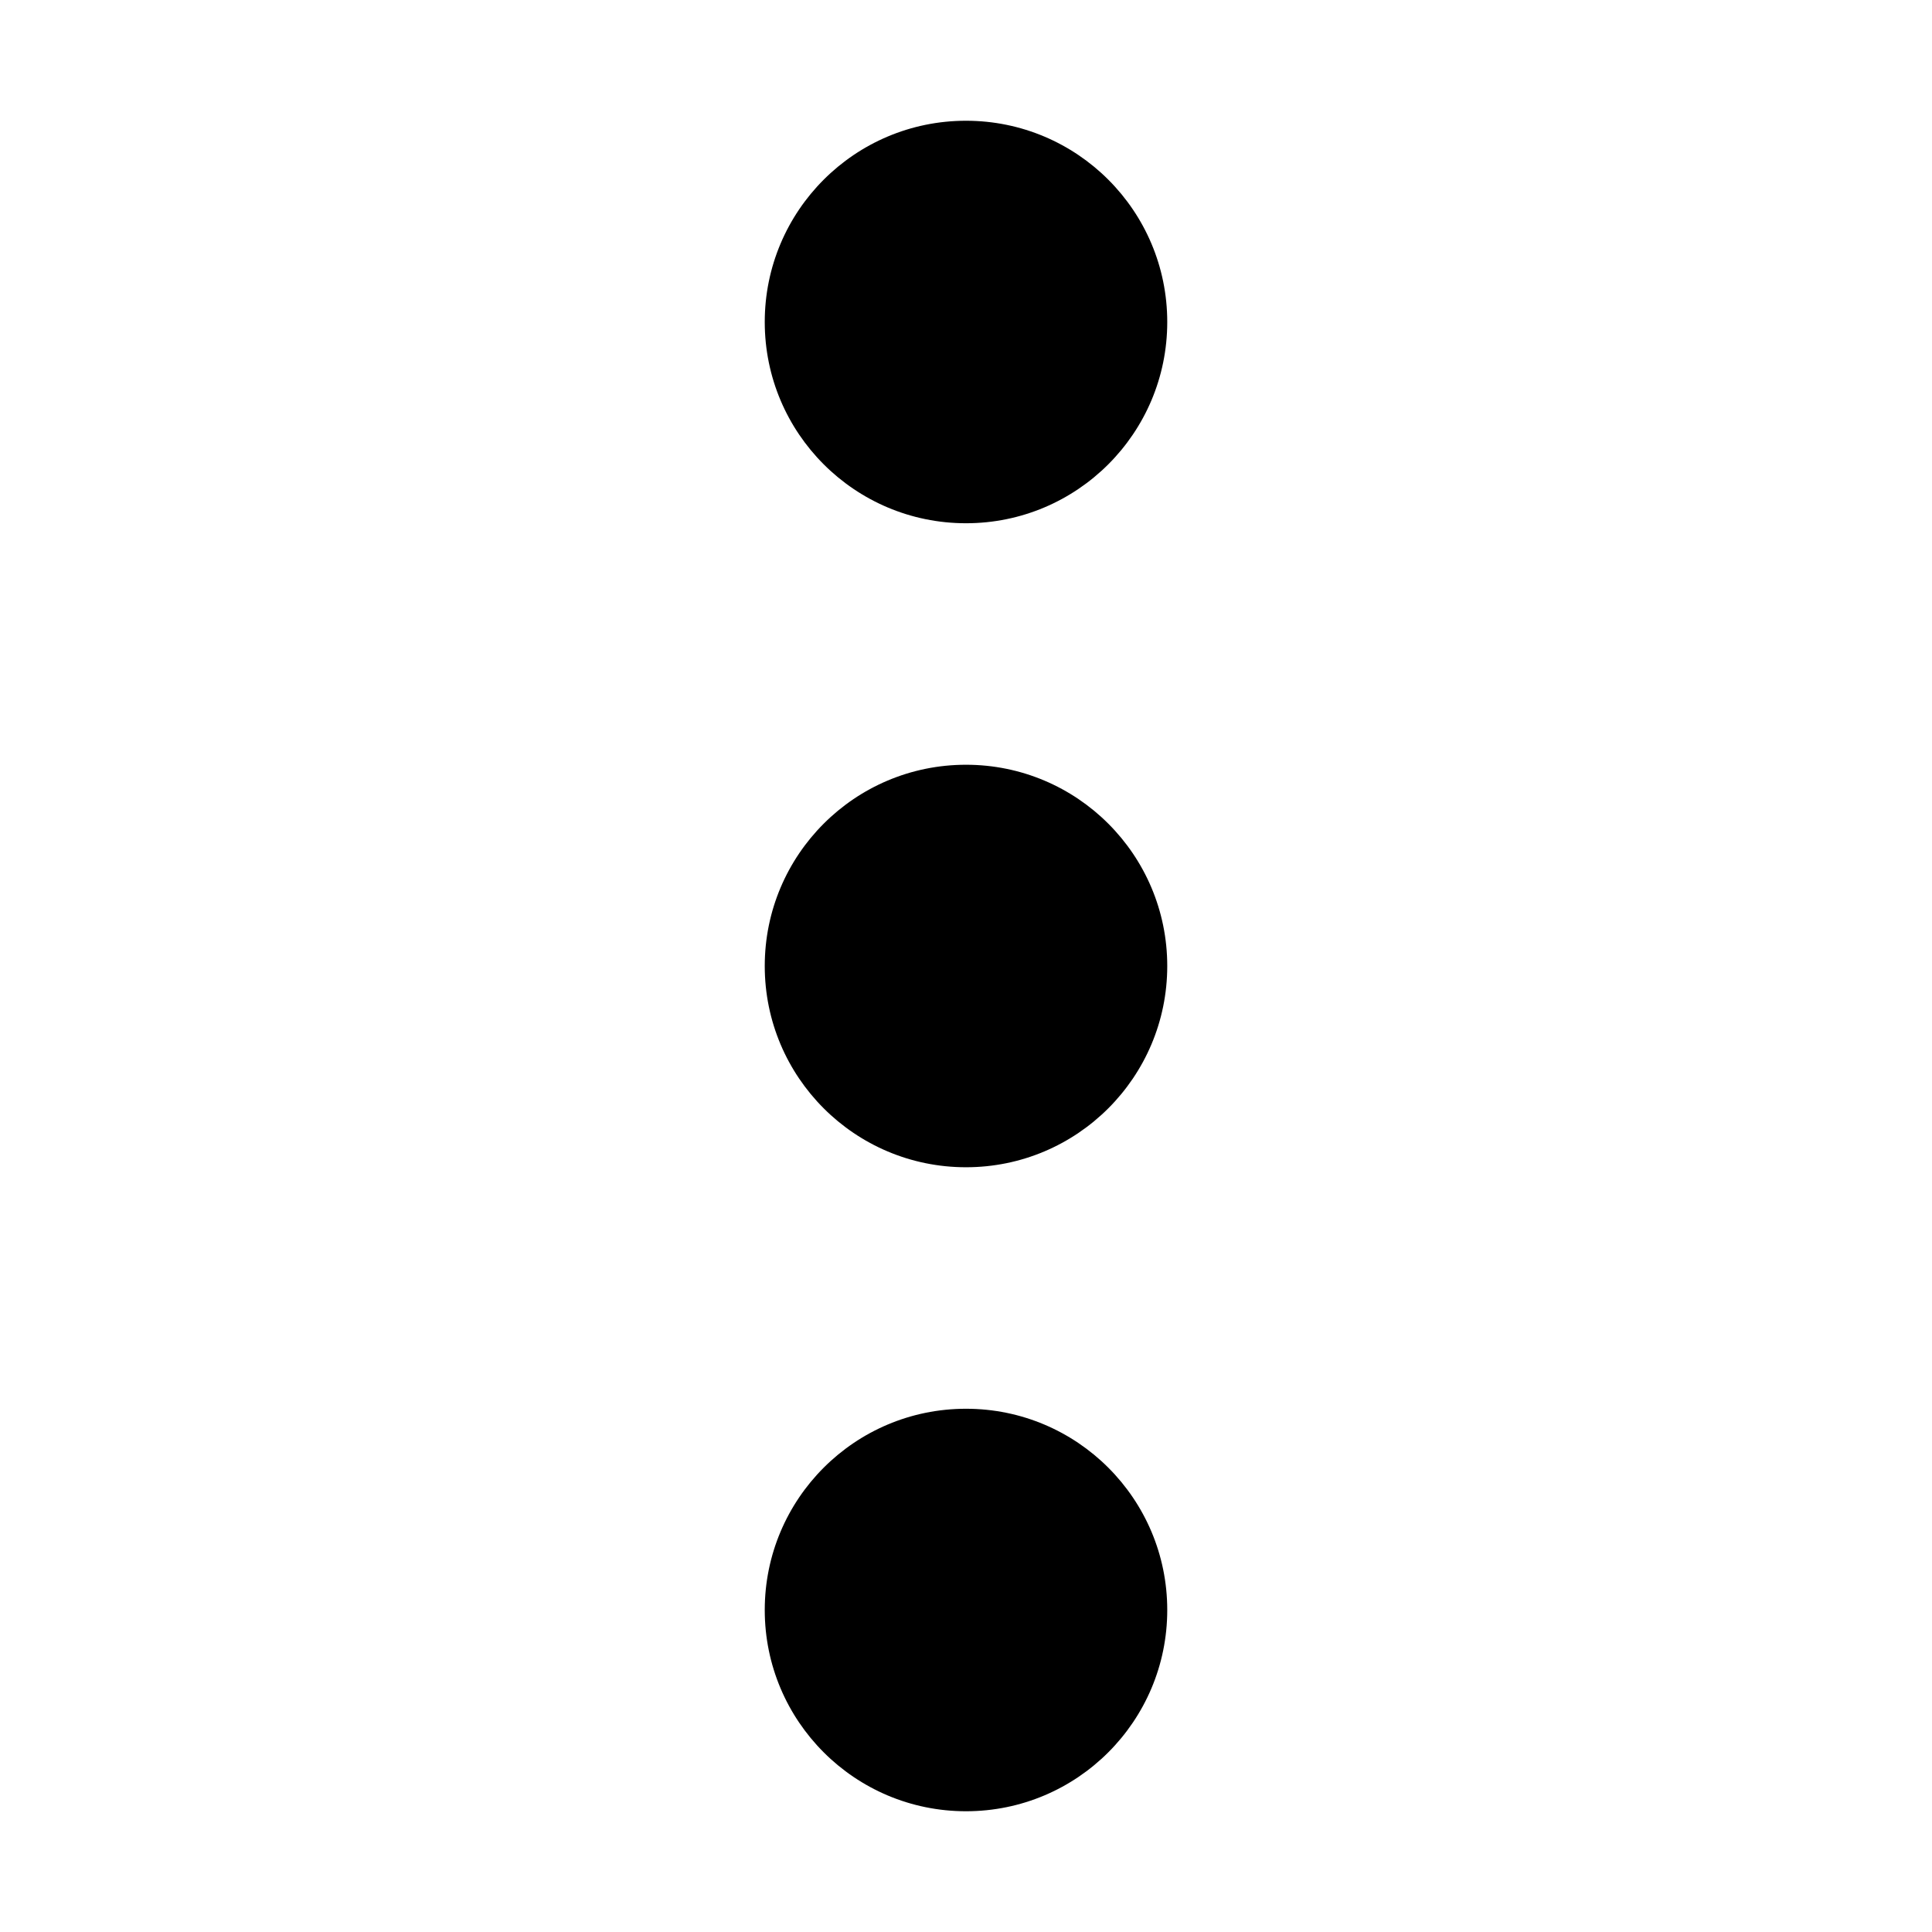
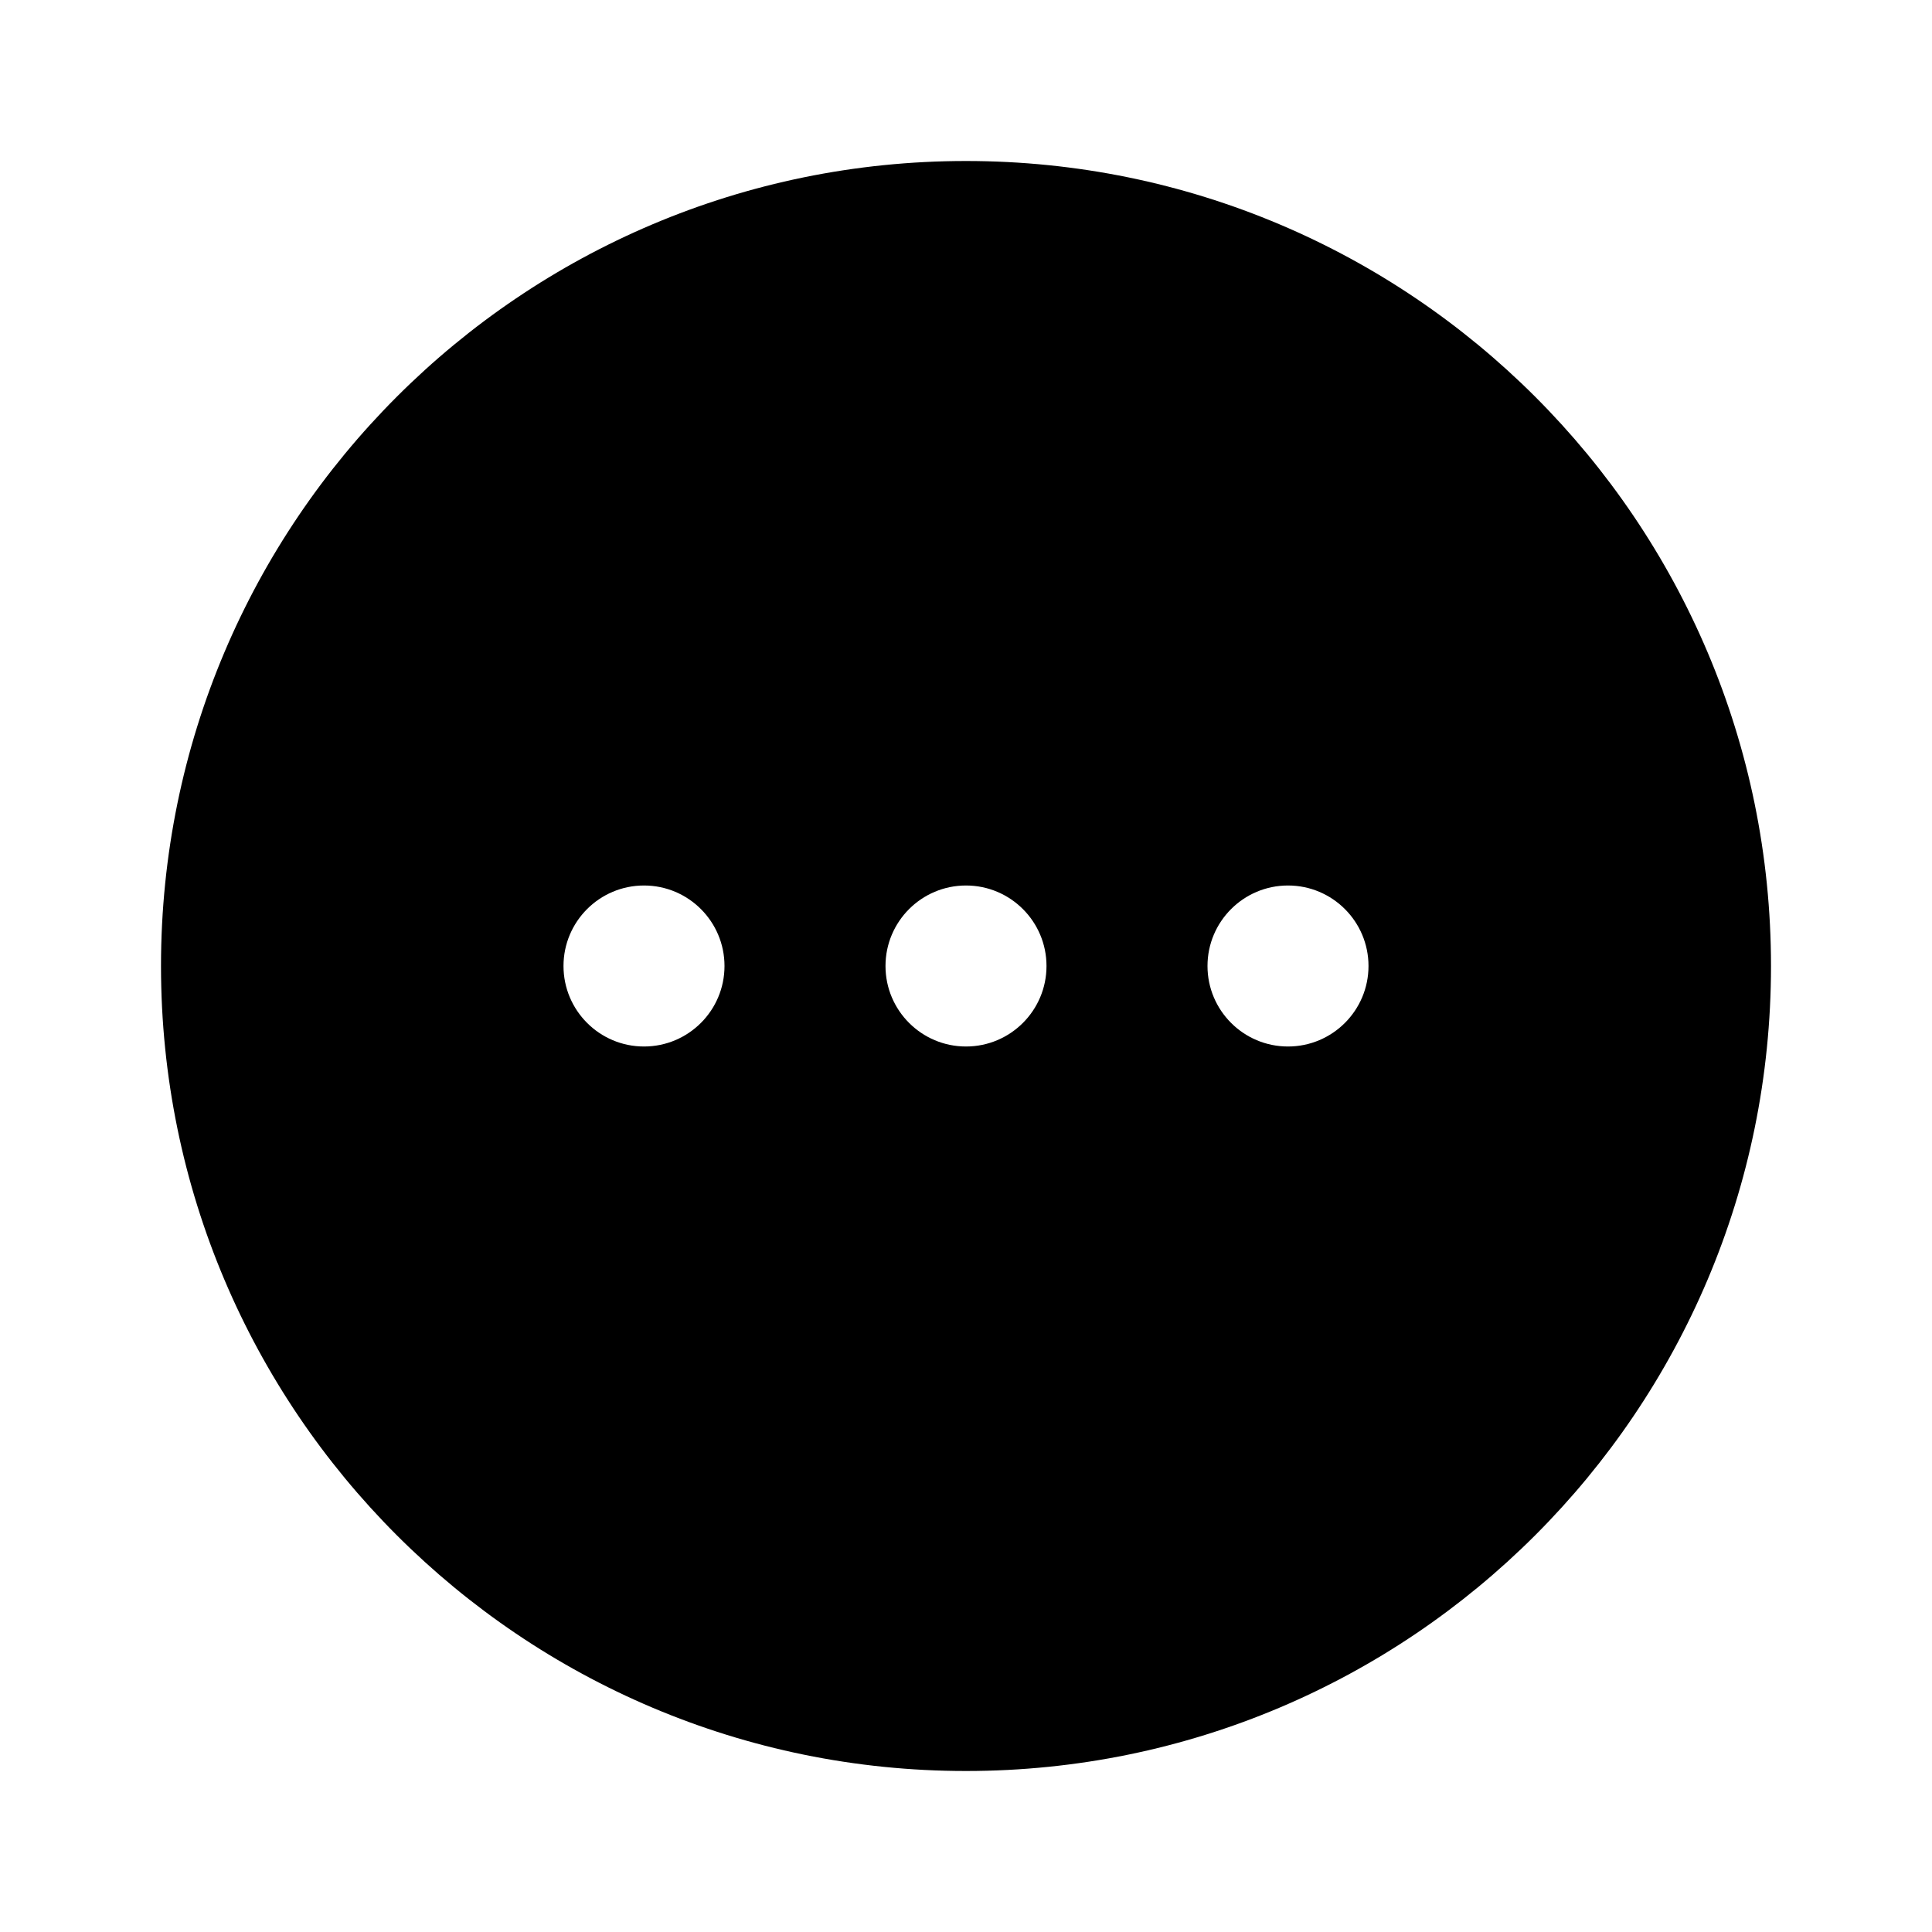
- <svg xmlns="http://www.w3.org/2000/svg" viewBox="0 0 24 24" fill="none">
-   <path d="M14.5 4C14.5 5.381 13.381 6.5 12 6.5C10.619 6.5 9.5 5.381 9.5 4C9.5 2.619 10.619 1.5 12 1.5C13.381 1.5 14.5 2.619 14.5 4Z" fill="currentColor" />
-   <path d="M14.5 12C14.5 13.381 13.381 14.5 12 14.5C10.619 14.5 9.5 13.381 9.5 12C9.5 10.619 10.619 9.5 12 9.5C13.381 9.5 14.5 10.619 14.5 12Z" fill="currentColor" />
-   <path d="M12 22.5C13.381 22.5 14.5 21.381 14.5 20C14.5 18.619 13.381 17.5 12 17.5C10.619 17.5 9.5 18.619 9.5 20C9.5 21.381 10.619 22.5 12 22.5Z" fill="currentColor" />
+ <svg xmlns="http://www.w3.org/2000/svg" width="800px" height="800px" viewBox="0 0 24 24" fill="none">
+   <path fill-rule="evenodd" clip-rule="evenodd" d="M22 12C22 17.523 17.523 22 12 22C6.477 22 2 17.523 2 12C2 6.477 6.477 2 12 2C17.523 2 22 6.477 22 12ZM8 13C8.552 13 9 12.552 9 12C9 11.448 8.552 11 8 11C7.448 11 7 11.448 7 12C7 12.552 7.448 13 8 13ZM12 13C12.552 13 13 12.552 13 12C13 11.448 12.552 11 12 11C11.448 11 11 11.448 11 12C11 12.552 11.448 13 12 13ZM16 13C16.552 13 17 12.552 17 12C17 11.448 16.552 11 16 11C15.448 11 15 11.448 15 12C15 12.552 15.448 13 16 13Z" fill="currentColor" />
</svg>
